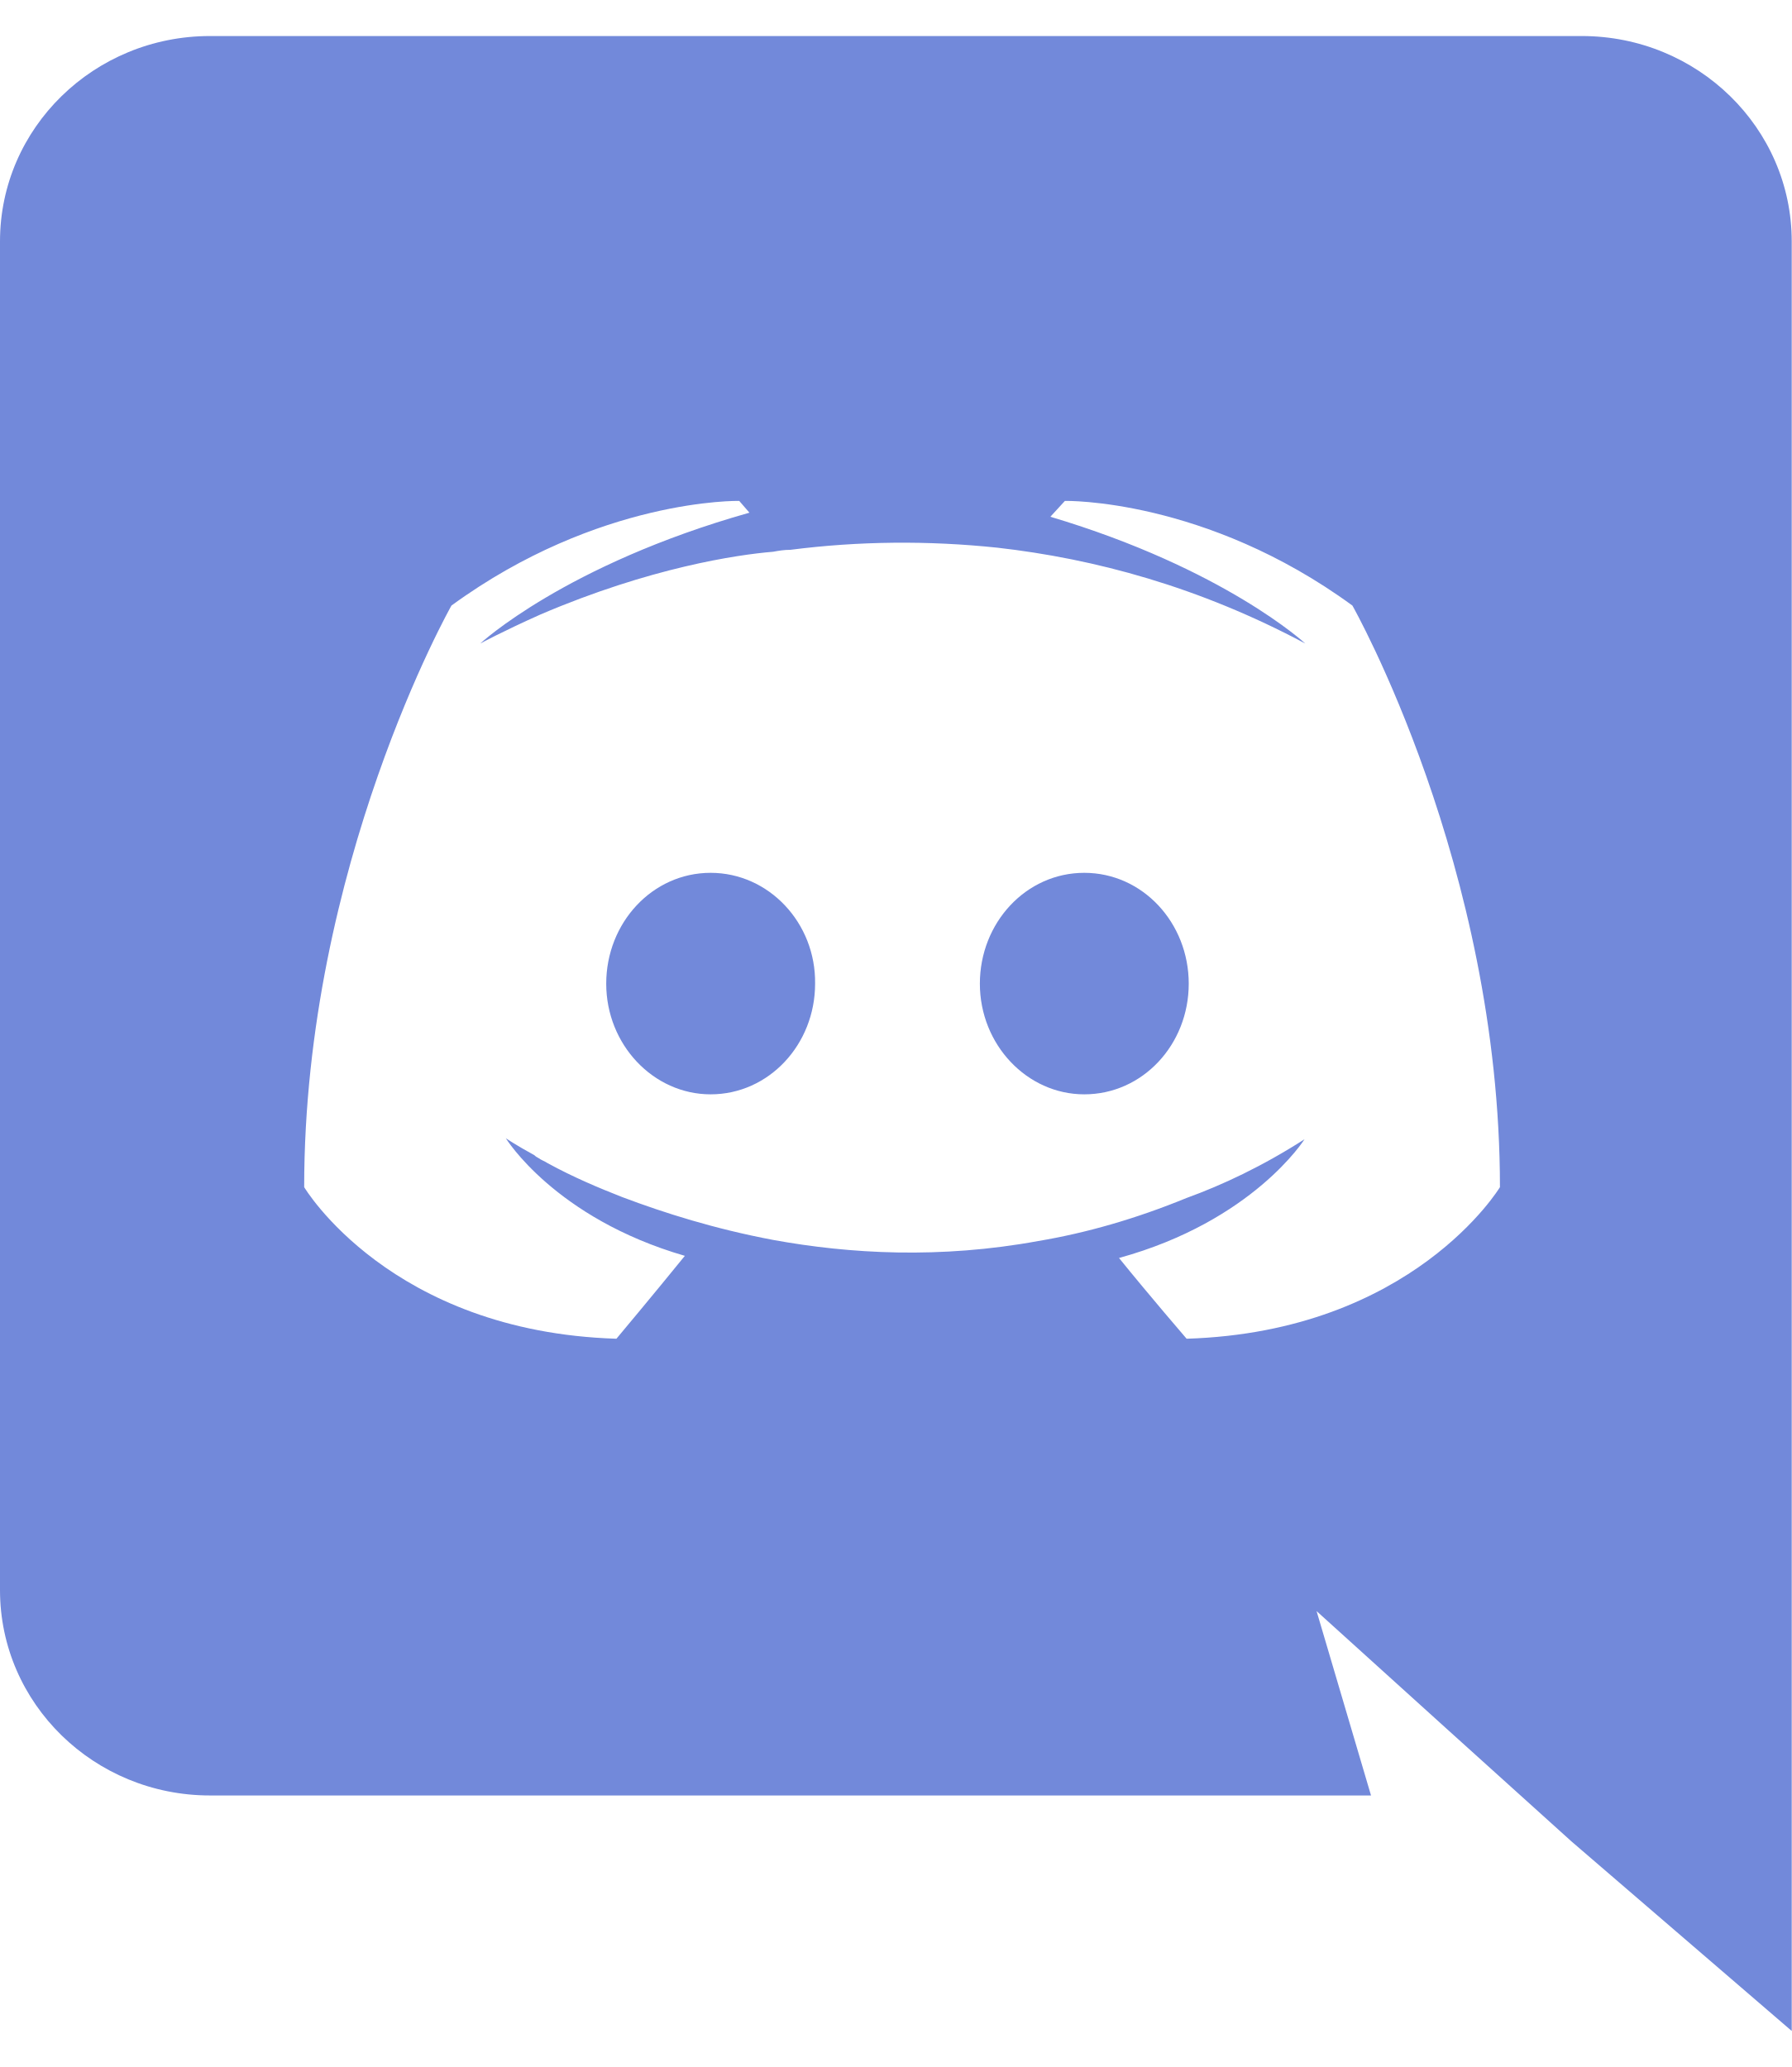
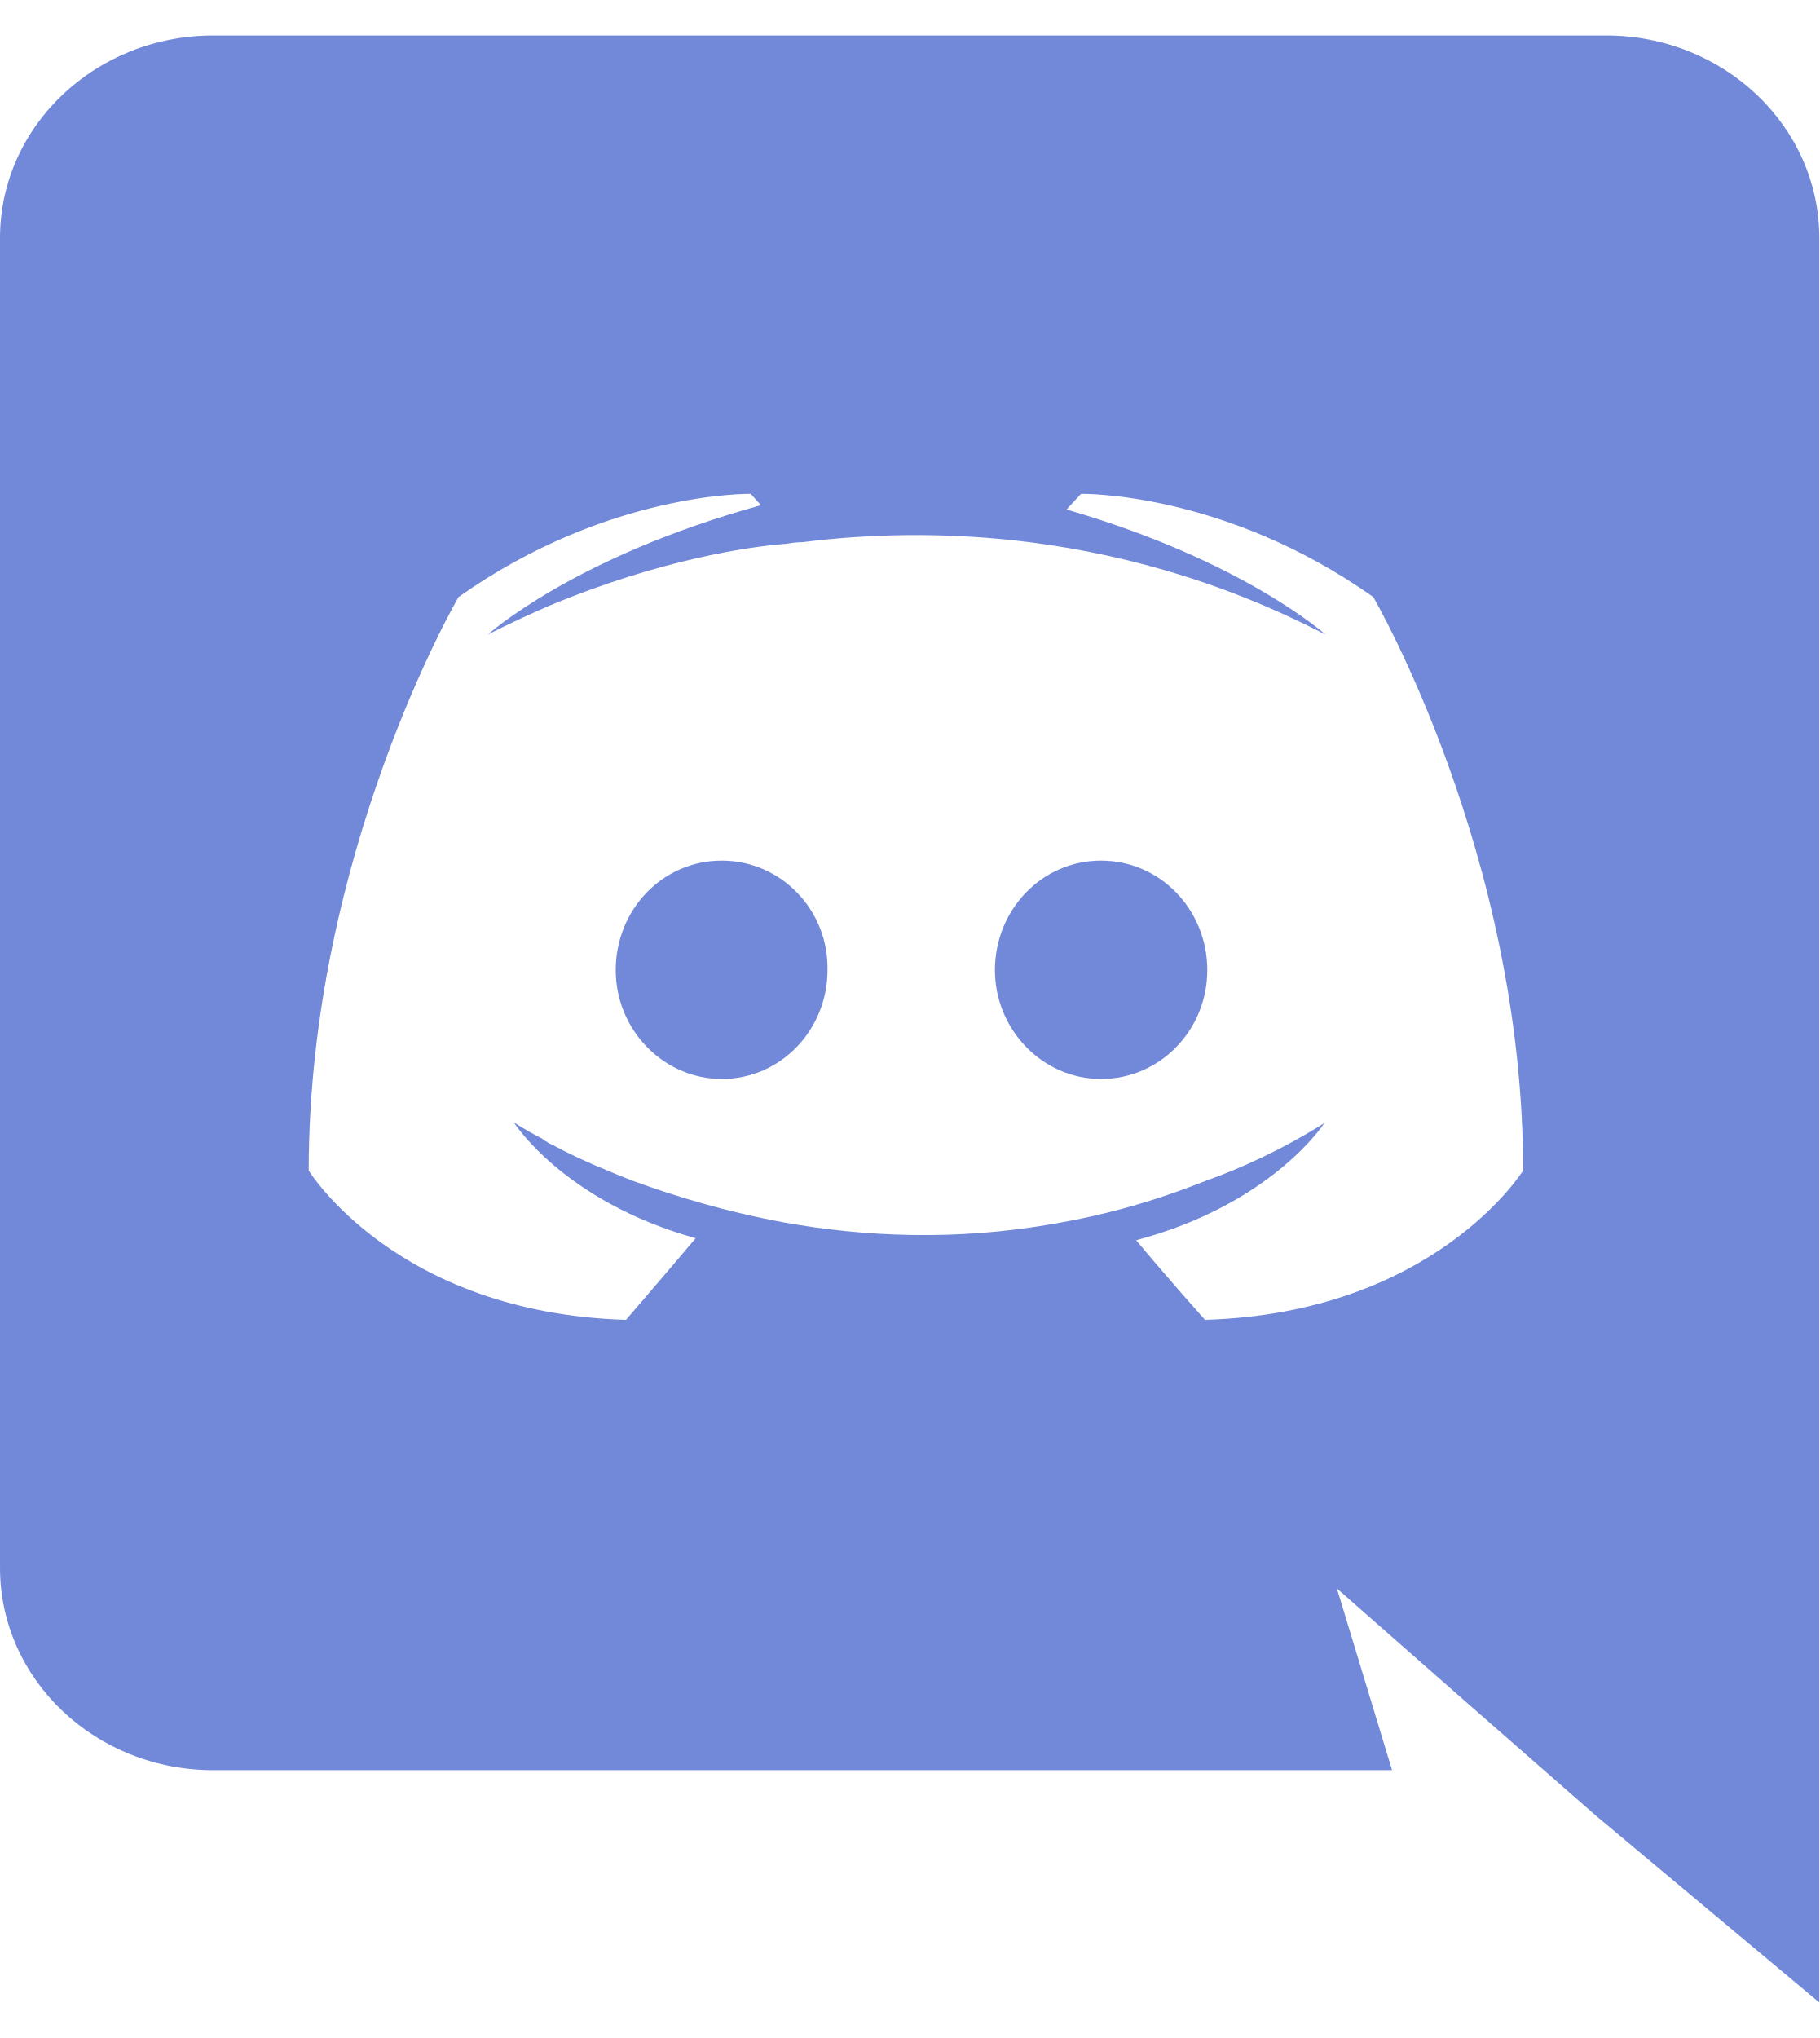
- <svg xmlns="http://www.w3.org/2000/svg" width="26px" height="30px" viewBox="0 0 26 29" version="1.1">
+ <svg xmlns="http://www.w3.org/2000/svg" width="25px" height="28px" viewBox="0 0 25 28" version="1.1">
  <g id="surface1">
-     <path style=" stroke:none;fill-rule:nonzero;fill:rgb(44.706%,53.725%,85.49%);fill-opacity:1;" d="M 22.953 0.023 L 3.047 0.023 C 1.367 0.023 0 1.355 0 3.004 L 0 22.578 C 0 24.227 1.367 25.559 3.047 25.559 L 19.895 25.559 L 19.105 22.883 L 21.008 24.605 L 22.805 26.227 L 26 28.977 L 26 3.004 C 26 1.355 24.633 0.023 22.953 0.023 Z M 17.219 18.93 C 17.219 18.93 16.684 18.309 16.238 17.758 C 18.184 17.223 18.93 16.035 18.93 16.035 C 18.32 16.426 17.738 16.699 17.219 16.887 C 16.477 17.191 15.762 17.395 15.066 17.512 C 13.641 17.773 12.332 17.699 11.219 17.496 C 10.371 17.336 9.641 17.105 9.031 16.875 C 8.691 16.742 8.32 16.586 7.949 16.383 C 7.902 16.352 7.859 16.34 7.816 16.309 C 7.793 16.297 7.773 16.285 7.754 16.266 C 7.488 16.121 7.34 16.02 7.34 16.02 C 7.34 16.02 8.051 17.18 9.938 17.727 C 9.492 18.277 8.945 18.93 8.945 18.93 C 5.66 18.828 4.414 16.73 4.414 16.73 C 4.414 12.066 6.551 8.289 6.551 8.289 C 8.691 6.727 10.727 6.77 10.727 6.77 L 10.875 6.941 C 8.203 7.695 6.969 8.84 6.969 8.84 C 6.969 8.84 7.293 8.664 7.844 8.418 C 9.434 7.738 10.695 7.551 11.219 7.508 C 11.305 7.492 11.379 7.48 11.469 7.48 C 12.465 7.352 13.473 7.344 14.473 7.449 C 15.883 7.609 17.398 8.016 18.941 8.84 C 18.941 8.84 17.77 7.754 15.242 7 L 15.453 6.77 C 15.453 6.77 17.488 6.727 19.625 8.289 C 19.625 8.289 21.766 12.066 21.766 16.73 C 21.766 16.73 20.504 18.828 17.219 18.93 Z M 10.312 12.168 C 9.465 12.168 8.797 12.895 8.797 13.777 C 8.797 14.66 9.48 15.383 10.312 15.383 C 11.156 15.383 11.828 14.66 11.828 13.777 C 11.84 12.895 11.156 12.168 10.312 12.168 M 15.734 12.168 C 14.887 12.168 14.219 12.895 14.219 13.777 C 14.219 14.66 14.902 15.383 15.734 15.383 C 16.582 15.383 17.25 14.66 17.25 13.777 C 17.25 12.895 16.582 12.168 15.734 12.168 " />
+     <path style=" stroke:none;fill-rule:nonzero;fill:rgb(44.706%,53.725%,85.49%);fill-opacity:1;" d="M 22.07 0.488 L 2.93 0.488 C 1.312 0.488 0 1.734 0 3.27 L 0 21.539 C 0 23.078 1.312 24.32 2.93 24.32 L 19.129 24.32 L 18.371 21.824 L 20.203 23.434 L 21.93 24.945 L 25 27.512 L 25 3.27 C 25 1.734 23.688 0.488 22.07 0.488 Z M 16.559 18.133 C 16.559 18.133 16.043 17.559 15.613 17.039 C 17.484 16.543 18.199 15.43 18.199 15.43 C 17.613 15.797 17.055 16.051 16.559 16.227 C 15.844 16.512 15.156 16.699 14.488 16.812 C 13.117 17.055 11.855 16.988 10.785 16.797 C 9.973 16.648 9.27 16.434 8.684 16.219 C 8.359 16.09 8 15.945 7.645 15.758 C 7.598 15.727 7.555 15.719 7.516 15.688 C 7.492 15.676 7.477 15.668 7.457 15.648 C 7.199 15.516 7.059 15.418 7.059 15.418 C 7.059 15.418 7.742 16.504 9.559 17.012 C 9.125 17.527 8.602 18.133 8.602 18.133 C 5.441 18.039 4.242 16.082 4.242 16.082 C 4.242 11.73 6.301 8.203 6.301 8.203 C 8.359 6.746 10.316 6.785 10.316 6.785 L 10.457 6.941 C 7.887 7.648 6.703 8.719 6.703 8.719 C 6.703 8.719 7.012 8.555 7.543 8.324 C 9.07 7.688 10.285 7.512 10.785 7.473 C 10.871 7.461 10.941 7.449 11.027 7.449 C 11.984 7.328 12.953 7.32 13.918 7.422 C 15.27 7.57 16.73 7.949 18.215 8.719 C 18.215 8.719 17.086 7.703 14.656 7 L 14.855 6.785 C 14.855 6.785 16.816 6.746 18.871 8.203 C 18.871 8.203 20.93 11.73 20.93 16.082 C 20.93 16.082 19.715 18.039 16.559 18.133 Z M 9.918 11.824 C 9.102 11.824 8.461 12.5 8.461 13.328 C 8.461 14.148 9.117 14.824 9.918 14.824 C 10.73 14.824 11.371 14.148 11.371 13.328 C 11.387 12.5 10.73 11.824 9.918 11.824 M 15.129 11.824 C 14.316 11.824 13.672 12.5 13.672 13.328 C 13.672 14.148 14.328 14.824 15.129 14.824 C 15.945 14.824 16.59 14.148 16.59 13.328 C 16.59 12.5 15.945 11.824 15.129 11.824 " />
  </g>
</svg>
